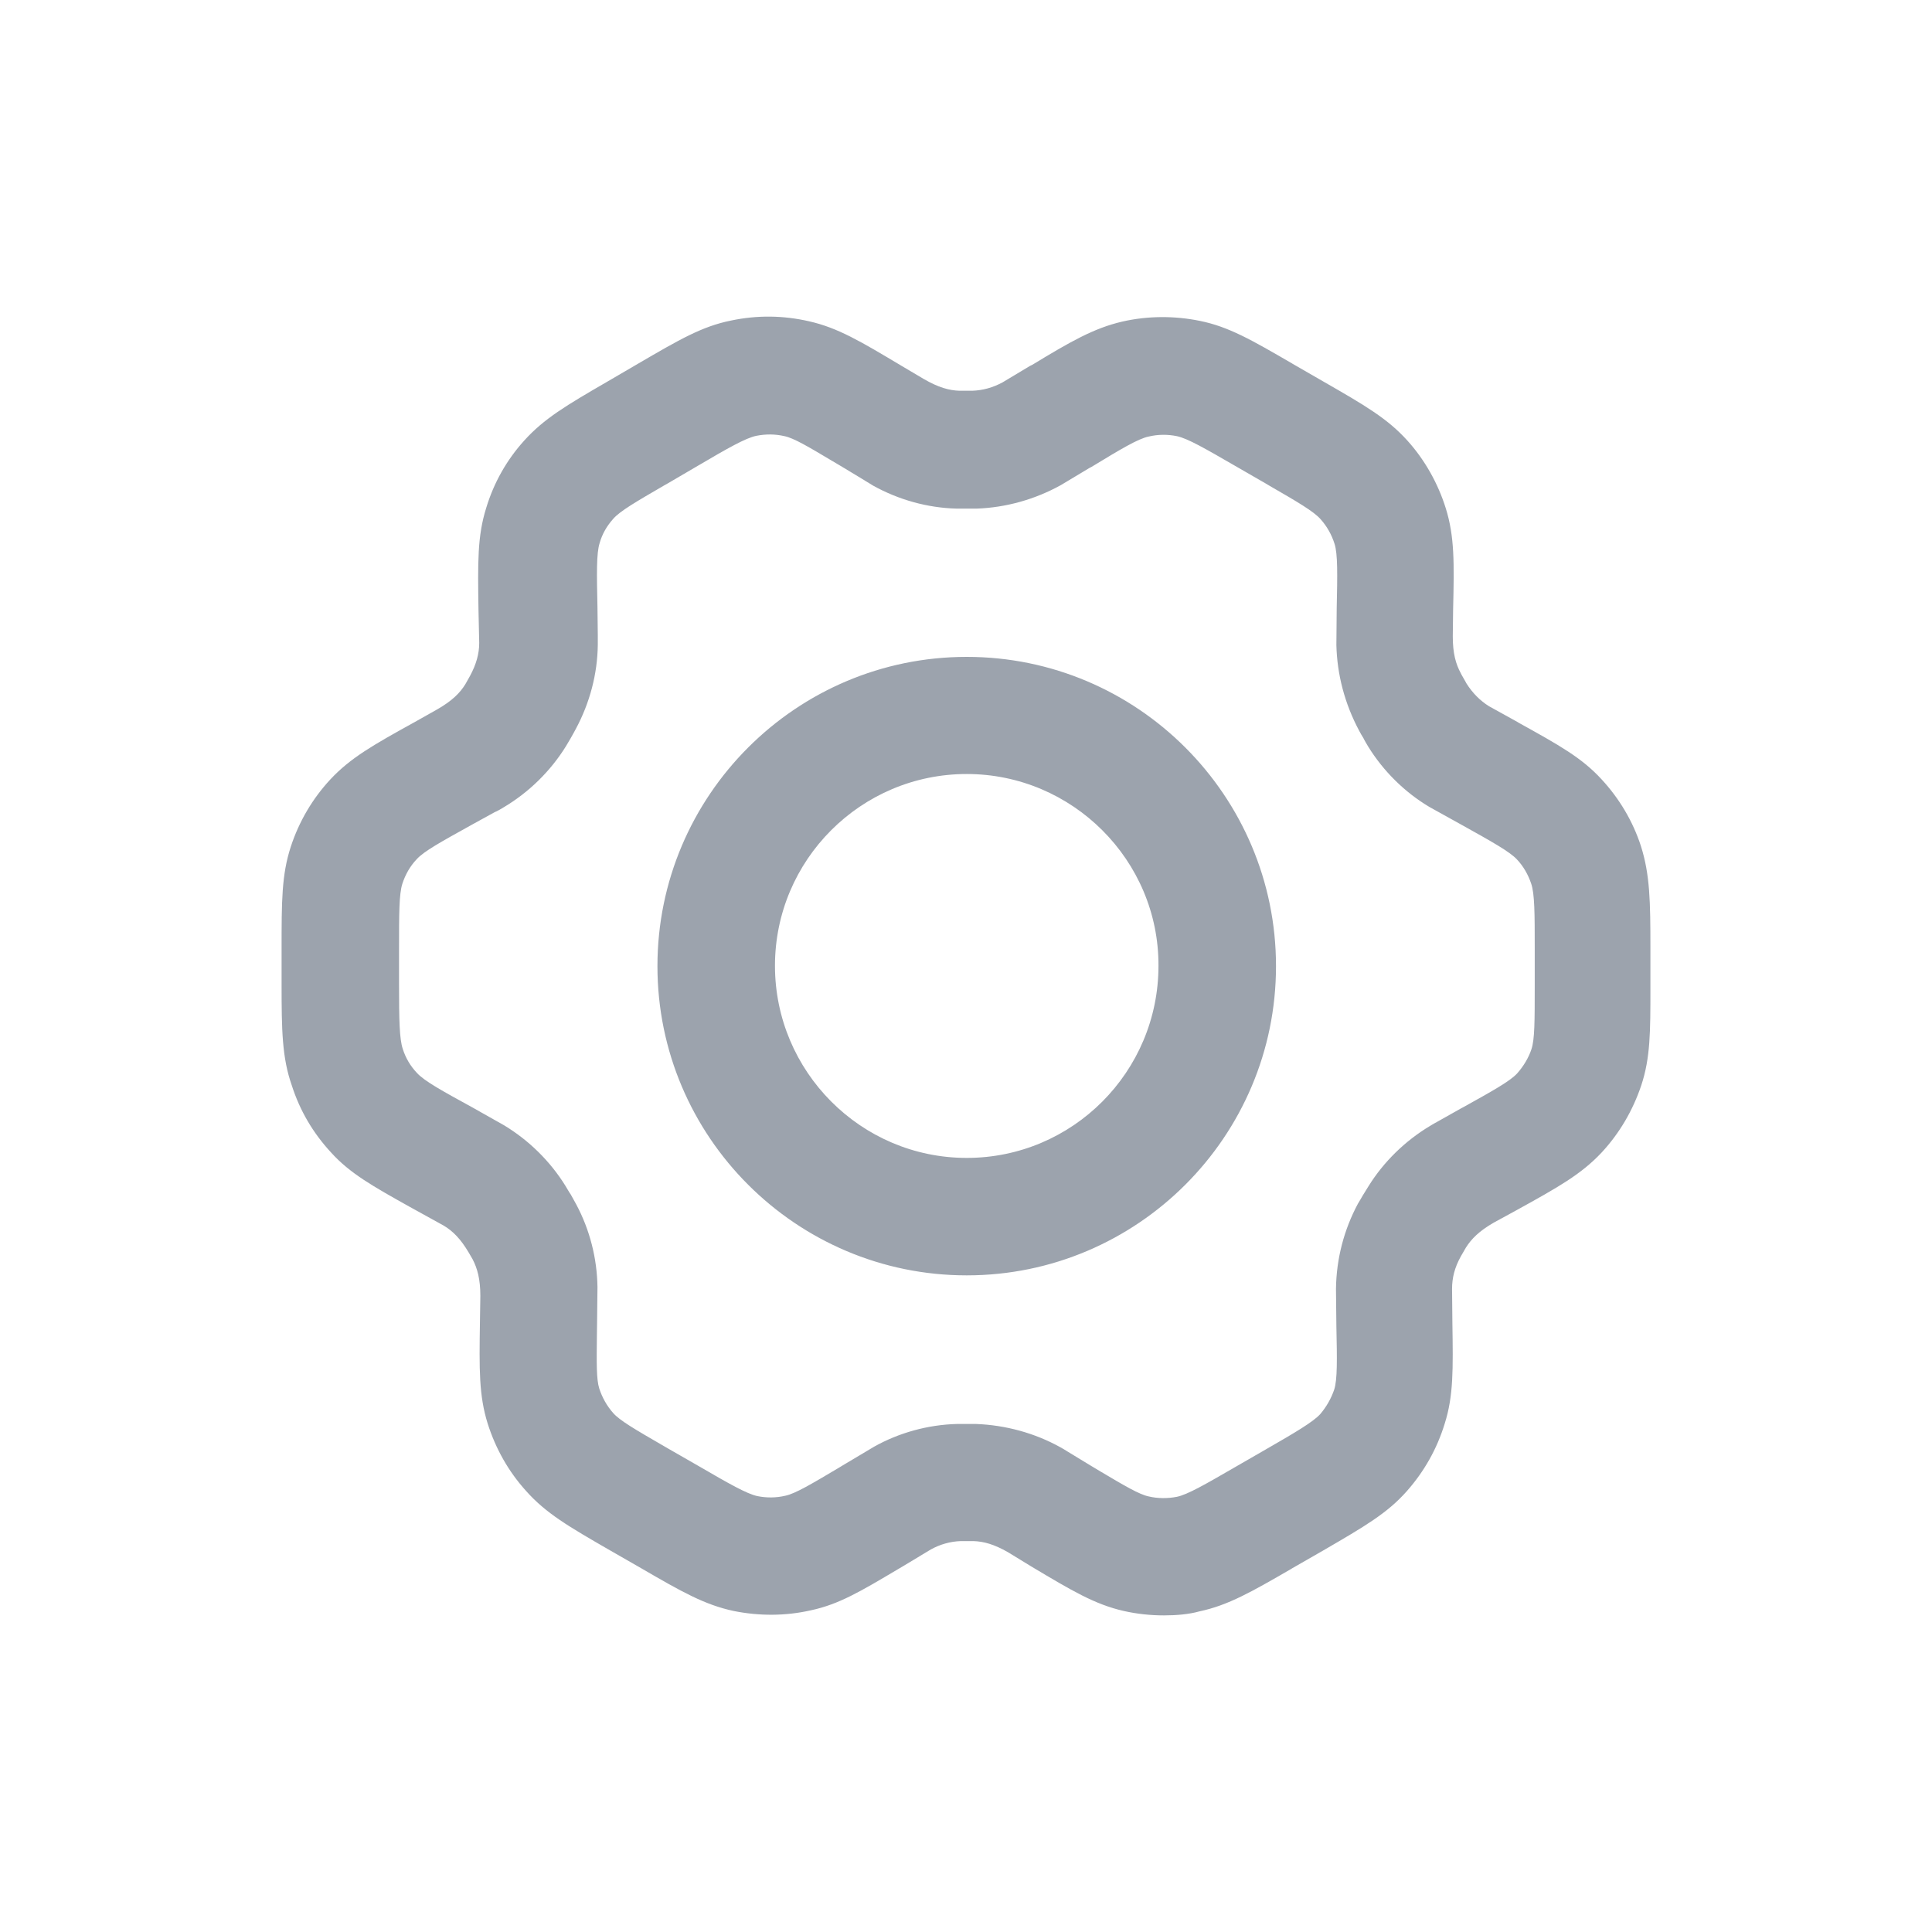
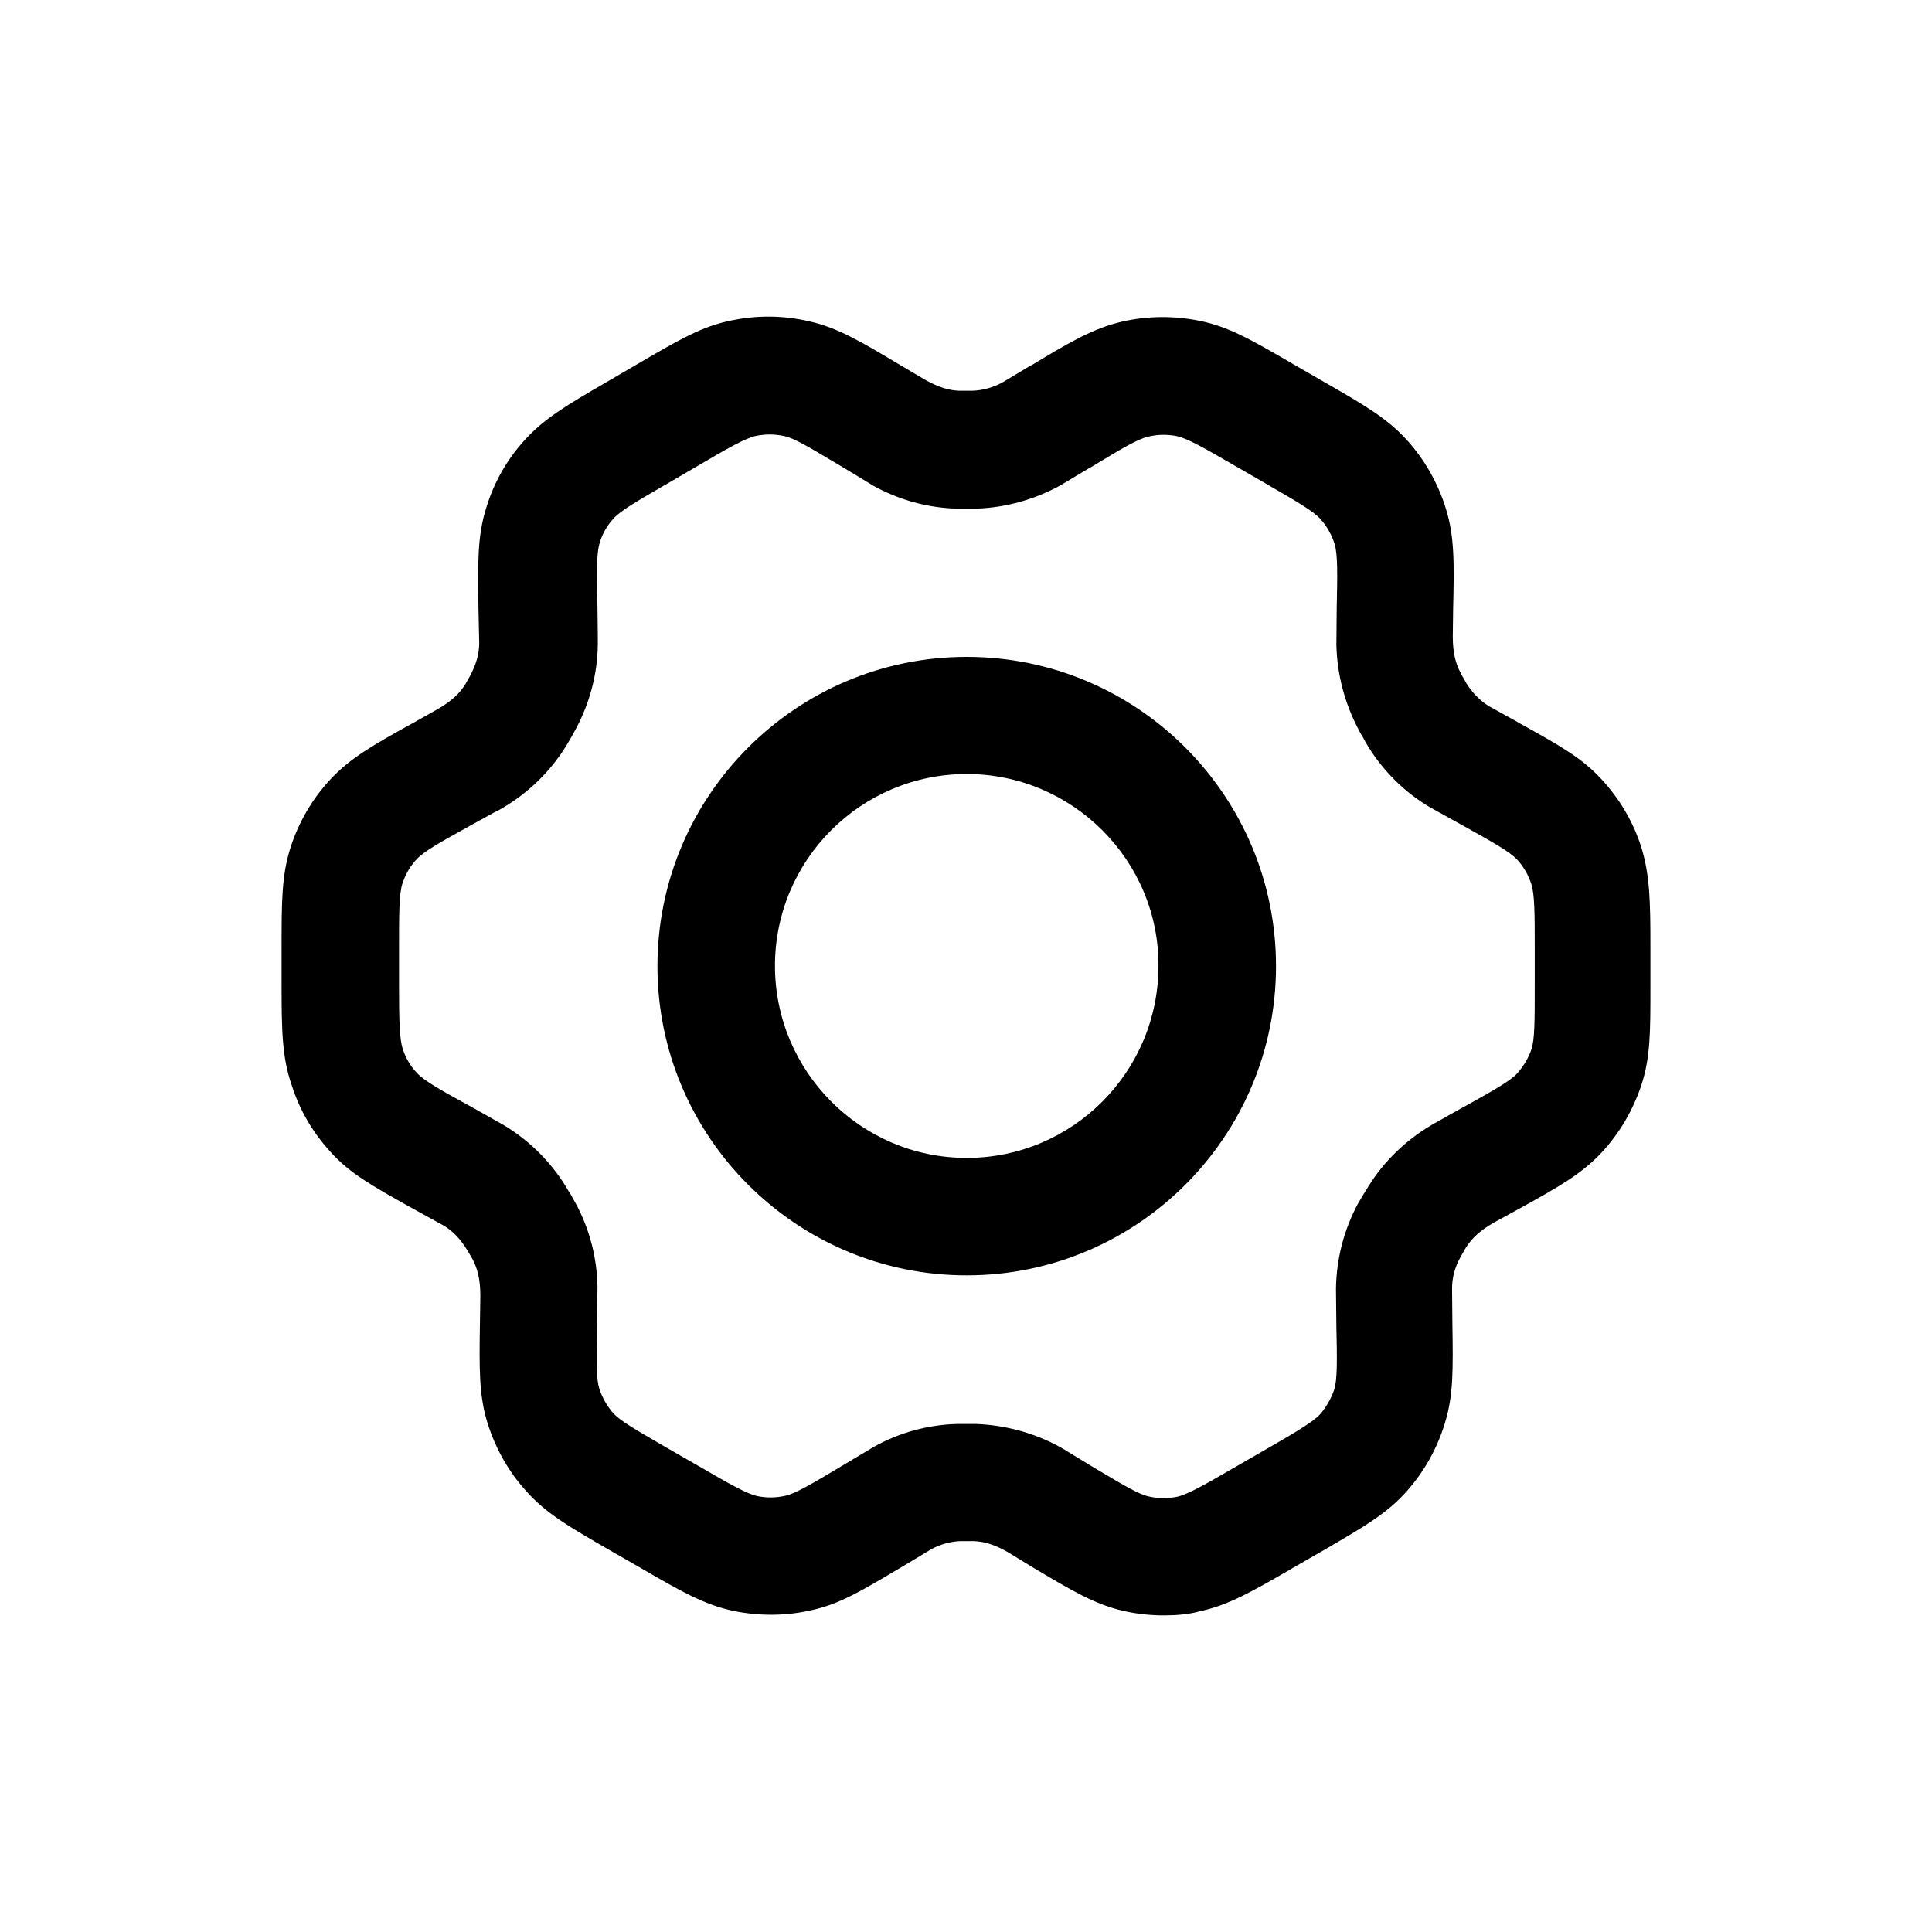
- <svg xmlns="http://www.w3.org/2000/svg" width="24" height="24" viewBox="0 0 24 24" fill="none">
-   <path fill-rule="evenodd" clip-rule="evenodd" d="M13.959 20.012C14.123 20.049 14.291 20.067 14.46 20.067C14.614 20.067 14.773 20.053 14.9 20.017C15.259 19.941 15.551 19.772 16.034 19.493L16.055 19.48L16.442 19.258C16.951 18.962 17.233 18.798 17.474 18.526C17.692 18.28 17.851 17.998 17.947 17.684C18.056 17.339 18.051 17.016 18.042 16.43L18.038 16.011C18.038 15.875 18.069 15.748 18.147 15.607L18.21 15.498C18.279 15.389 18.374 15.293 18.556 15.188L18.838 15.034C19.356 14.748 19.642 14.588 19.897 14.316C20.12 14.075 20.284 13.793 20.388 13.484C20.502 13.142 20.502 12.813 20.502 12.281C20.502 12.261 20.502 12.24 20.502 12.22V11.774C20.502 11.206 20.497 10.865 20.384 10.51C20.284 10.201 20.115 9.919 19.897 9.683C19.652 9.415 19.374 9.26 18.865 8.978L18.851 8.969L18.497 8.773C18.388 8.705 18.292 8.61 18.215 8.487C18.215 8.485 18.198 8.455 18.181 8.426C18.164 8.396 18.147 8.367 18.147 8.364C18.083 8.246 18.047 8.114 18.047 7.905L18.051 7.578C18.065 6.987 18.069 6.664 17.96 6.314C17.865 6.009 17.701 5.714 17.483 5.473C17.237 5.2 16.956 5.036 16.442 4.741L16.055 4.518L16.054 4.517C15.546 4.222 15.264 4.059 14.905 3.986C14.591 3.922 14.259 3.922 13.941 3.995C13.587 4.077 13.296 4.245 12.823 4.532L12.796 4.545L12.454 4.75C12.336 4.814 12.209 4.85 12.077 4.854H12.059H11.918C11.791 4.85 11.659 4.814 11.477 4.709L11.2 4.545C10.691 4.241 10.409 4.072 10.05 3.991C9.731 3.918 9.408 3.913 9.081 3.982C8.722 4.054 8.44 4.218 7.926 4.518L7.544 4.741C7.035 5.036 6.758 5.2 6.512 5.473C6.294 5.714 6.135 5.996 6.04 6.309C5.93 6.659 5.935 6.982 5.944 7.578L5.953 7.987C5.953 8.119 5.917 8.251 5.839 8.396L5.78 8.501C5.712 8.61 5.617 8.705 5.435 8.81L5.153 8.969C4.635 9.255 4.353 9.415 4.103 9.683C3.884 9.919 3.716 10.201 3.612 10.519C3.498 10.869 3.498 11.197 3.498 11.788V12.224C3.498 12.793 3.503 13.138 3.625 13.484C3.725 13.797 3.889 14.075 4.112 14.316C4.346 14.576 4.634 14.737 5.09 14.992C5.112 15.004 5.134 15.017 5.157 15.029L5.512 15.225C5.626 15.293 5.721 15.389 5.821 15.557L5.871 15.643C5.93 15.757 5.967 15.889 5.967 16.098L5.962 16.425C5.953 17.012 5.949 17.334 6.058 17.684C6.158 17.998 6.317 18.28 6.535 18.521C6.781 18.798 7.062 18.962 7.576 19.258L7.963 19.48C8.472 19.776 8.754 19.935 9.113 20.012C9.431 20.076 9.758 20.076 10.077 20.003C10.42 19.929 10.684 19.773 11.155 19.493C11.177 19.48 11.2 19.467 11.223 19.453L11.563 19.248C11.677 19.185 11.804 19.148 11.936 19.144H12.091C12.223 19.148 12.35 19.185 12.518 19.28L12.809 19.458C13.318 19.762 13.6 19.93 13.959 20.012ZM12.123 17.689H12.009H11.891C11.527 17.698 11.168 17.798 10.859 17.971L10.463 18.207L10.422 18.232C10.087 18.431 9.881 18.554 9.758 18.58C9.64 18.608 9.522 18.608 9.408 18.585C9.277 18.557 9.054 18.43 8.686 18.216L8.299 17.994C8.27 17.977 8.241 17.96 8.213 17.944C7.895 17.76 7.697 17.645 7.617 17.553C7.54 17.466 7.481 17.362 7.444 17.248C7.408 17.136 7.411 16.926 7.415 16.587C7.416 16.54 7.417 16.491 7.417 16.439L7.422 15.989C7.417 15.63 7.326 15.275 7.158 14.961L7.09 14.838C7.085 14.834 7.031 14.743 7.026 14.734C6.835 14.425 6.571 14.166 6.262 13.979L5.867 13.756C5.494 13.552 5.271 13.429 5.18 13.329C5.098 13.243 5.039 13.143 5.003 13.029C4.962 12.906 4.957 12.67 4.957 12.224V11.788C4.957 11.36 4.957 11.106 4.998 10.979C5.035 10.865 5.094 10.76 5.176 10.674C5.265 10.575 5.483 10.455 5.851 10.251L5.867 10.242L6.149 10.087C6.158 10.087 6.253 10.033 6.258 10.028C6.571 9.842 6.84 9.578 7.031 9.269L7.09 9.169C7.092 9.164 7.107 9.138 7.122 9.112C7.136 9.086 7.151 9.06 7.153 9.055C7.326 8.733 7.422 8.373 7.426 8.01V7.887L7.422 7.546C7.413 7.128 7.408 6.873 7.449 6.746C7.481 6.632 7.54 6.532 7.617 6.446C7.7 6.349 7.91 6.228 8.254 6.028C8.267 6.02 8.281 6.013 8.295 6.005L8.676 5.782C9.04 5.568 9.263 5.441 9.395 5.414C9.513 5.391 9.627 5.391 9.745 5.418C9.862 5.442 10.046 5.552 10.343 5.729C10.381 5.751 10.421 5.775 10.463 5.8L10.741 5.968C10.743 5.971 10.768 5.985 10.793 6C10.818 6.015 10.843 6.03 10.845 6.032C11.163 6.209 11.523 6.309 11.882 6.318H12.014H12.136C12.495 6.305 12.855 6.205 13.177 6.027L13.532 5.814L13.559 5.8C13.918 5.582 14.137 5.45 14.269 5.423C14.387 5.395 14.505 5.395 14.619 5.418C14.751 5.445 14.973 5.573 15.341 5.786L15.728 6.009C15.742 6.017 15.755 6.025 15.768 6.033C16.113 6.232 16.322 6.354 16.405 6.45C16.483 6.537 16.542 6.641 16.578 6.755C16.619 6.882 16.614 7.137 16.605 7.56L16.601 8.014C16.61 8.373 16.701 8.737 16.887 9.083C16.887 9.087 16.933 9.164 16.937 9.169C16.937 9.174 16.992 9.269 16.996 9.274C17.187 9.583 17.451 9.842 17.756 10.024L18.156 10.246L18.174 10.256C18.533 10.456 18.751 10.578 18.842 10.674C18.924 10.76 18.983 10.865 19.02 10.974C19.065 11.101 19.065 11.36 19.065 11.783V12.233V12.233C19.065 12.688 19.065 12.911 19.024 13.034C18.988 13.143 18.924 13.247 18.847 13.334C18.757 13.432 18.539 13.553 18.172 13.757L18.156 13.765L17.856 13.934C17.847 13.938 17.774 13.979 17.769 13.984C17.456 14.17 17.187 14.434 17.001 14.734L16.928 14.852C16.926 14.854 16.912 14.878 16.899 14.902C16.885 14.926 16.871 14.95 16.869 14.952C16.696 15.275 16.601 15.634 16.596 16.011L16.601 16.475C16.61 16.889 16.614 17.139 16.574 17.262C16.537 17.371 16.478 17.475 16.401 17.566C16.314 17.662 16.092 17.794 15.728 18.003L15.341 18.226C14.973 18.439 14.751 18.567 14.619 18.594C14.505 18.616 14.382 18.616 14.269 18.589C14.152 18.565 13.967 18.455 13.67 18.279C13.632 18.256 13.592 18.232 13.55 18.207L13.259 18.03C13.255 18.026 13.177 17.98 13.168 17.976C12.855 17.803 12.495 17.703 12.123 17.689ZM8.167 12.002C8.167 14.12 9.89 15.843 12.009 15.843C14.128 15.843 15.851 14.12 15.851 12.002C15.851 9.883 14.128 8.16 12.009 8.16C9.89 8.16 8.167 9.883 8.167 12.002ZM9.627 11.997C9.627 10.683 10.695 9.615 12.009 9.615C13.323 9.615 14.396 10.688 14.391 11.997C14.391 13.316 13.323 14.384 12.009 14.384C10.695 14.384 9.627 13.311 9.627 11.997Z" fill="#9CA3AD" />
+ <svg xmlns="http://www.w3.org/2000/svg" width="24" height="24" viewBox="0 0 24 24" fill="currentColor">
+   <path fill-rule="evenodd" clip-rule="evenodd" d="M13.959 20.012C14.123 20.049 14.291 20.067 14.46 20.067C14.614 20.067 14.773 20.053 14.9 20.017C15.259 19.941 15.551 19.772 16.034 19.493L16.055 19.48L16.442 19.258C16.951 18.962 17.233 18.798 17.474 18.526C17.692 18.28 17.851 17.998 17.947 17.684C18.056 17.339 18.051 17.016 18.042 16.43L18.038 16.011C18.038 15.875 18.069 15.748 18.147 15.607L18.21 15.498C18.279 15.389 18.374 15.293 18.556 15.188L18.838 15.034C19.356 14.748 19.642 14.588 19.897 14.316C20.12 14.075 20.284 13.793 20.388 13.484C20.502 13.142 20.502 12.813 20.502 12.281C20.502 12.261 20.502 12.24 20.502 12.22V11.774C20.502 11.206 20.497 10.865 20.384 10.51C20.284 10.201 20.115 9.919 19.897 9.683C19.652 9.415 19.374 9.26 18.865 8.978L18.851 8.969L18.497 8.773C18.388 8.705 18.292 8.61 18.215 8.487C18.215 8.485 18.198 8.455 18.181 8.426C18.164 8.396 18.147 8.367 18.147 8.364C18.083 8.246 18.047 8.114 18.047 7.905L18.051 7.578C18.065 6.987 18.069 6.664 17.96 6.314C17.865 6.009 17.701 5.714 17.483 5.473C17.237 5.2 16.956 5.036 16.442 4.741L16.055 4.518L16.054 4.517C15.546 4.222 15.264 4.059 14.905 3.986C14.591 3.922 14.259 3.922 13.941 3.995C13.587 4.077 13.296 4.245 12.823 4.532L12.796 4.545L12.454 4.75C12.336 4.814 12.209 4.85 12.077 4.854H12.059H11.918C11.791 4.85 11.659 4.814 11.477 4.709L11.2 4.545C10.691 4.241 10.409 4.072 10.05 3.991C9.731 3.918 9.408 3.913 9.081 3.982C8.722 4.054 8.44 4.218 7.926 4.518L7.544 4.741C7.035 5.036 6.758 5.2 6.512 5.473C6.294 5.714 6.135 5.996 6.04 6.309C5.93 6.659 5.935 6.982 5.944 7.578L5.953 7.987C5.953 8.119 5.917 8.251 5.839 8.396L5.78 8.501C5.712 8.61 5.617 8.705 5.435 8.81L5.153 8.969C4.635 9.255 4.353 9.415 4.103 9.683C3.884 9.919 3.716 10.201 3.612 10.519C3.498 10.869 3.498 11.197 3.498 11.788V12.224C3.498 12.793 3.503 13.138 3.625 13.484C3.725 13.797 3.889 14.075 4.112 14.316C4.346 14.576 4.634 14.737 5.09 14.992C5.112 15.004 5.134 15.017 5.157 15.029L5.512 15.225C5.626 15.293 5.721 15.389 5.821 15.557L5.871 15.643C5.93 15.757 5.967 15.889 5.967 16.098L5.962 16.425C5.953 17.012 5.949 17.334 6.058 17.684C6.158 17.998 6.317 18.28 6.535 18.521C6.781 18.798 7.062 18.962 7.576 19.258L7.963 19.48C8.472 19.776 8.754 19.935 9.113 20.012C9.431 20.076 9.758 20.076 10.077 20.003C10.42 19.929 10.684 19.773 11.155 19.493C11.177 19.48 11.2 19.467 11.223 19.453L11.563 19.248C11.677 19.185 11.804 19.148 11.936 19.144H12.091C12.223 19.148 12.35 19.185 12.518 19.28L12.809 19.458C13.318 19.762 13.6 19.93 13.959 20.012ZM12.123 17.689H12.009H11.891C11.527 17.698 11.168 17.798 10.859 17.971L10.463 18.207L10.422 18.232C10.087 18.431 9.881 18.554 9.758 18.58C9.64 18.608 9.522 18.608 9.408 18.585C9.277 18.557 9.054 18.43 8.686 18.216L8.299 17.994C8.27 17.977 8.241 17.96 8.213 17.944C7.895 17.76 7.697 17.645 7.617 17.553C7.54 17.466 7.481 17.362 7.444 17.248C7.408 17.136 7.411 16.926 7.415 16.587C7.416 16.54 7.417 16.491 7.417 16.439L7.422 15.989C7.417 15.63 7.326 15.275 7.158 14.961L7.09 14.838C7.085 14.834 7.031 14.743 7.026 14.734C6.835 14.425 6.571 14.166 6.262 13.979L5.867 13.756C5.494 13.552 5.271 13.429 5.18 13.329C5.098 13.243 5.039 13.143 5.003 13.029C4.962 12.906 4.957 12.67 4.957 12.224V11.788C4.957 11.36 4.957 11.106 4.998 10.979C5.035 10.865 5.094 10.76 5.176 10.674C5.265 10.575 5.483 10.455 5.851 10.251L5.867 10.242L6.149 10.087C6.158 10.087 6.253 10.033 6.258 10.028C6.571 9.842 6.84 9.578 7.031 9.269L7.09 9.169C7.092 9.164 7.107 9.138 7.122 9.112C7.136 9.086 7.151 9.06 7.153 9.055C7.326 8.733 7.422 8.373 7.426 8.01V7.887L7.422 7.546C7.413 7.128 7.408 6.873 7.449 6.746C7.481 6.632 7.54 6.532 7.617 6.446C7.7 6.349 7.91 6.228 8.254 6.028C8.267 6.02 8.281 6.013 8.295 6.005L8.676 5.782C9.04 5.568 9.263 5.441 9.395 5.414C9.513 5.391 9.627 5.391 9.745 5.418C9.862 5.442 10.046 5.552 10.343 5.729C10.381 5.751 10.421 5.775 10.463 5.8L10.741 5.968C10.743 5.971 10.768 5.985 10.793 6C10.818 6.015 10.843 6.03 10.845 6.032C11.163 6.209 11.523 6.309 11.882 6.318H12.014H12.136C12.495 6.305 12.855 6.205 13.177 6.027L13.532 5.814L13.559 5.8C13.918 5.582 14.137 5.45 14.269 5.423C14.387 5.395 14.505 5.395 14.619 5.418C14.751 5.445 14.973 5.573 15.341 5.786L15.728 6.009C15.742 6.017 15.755 6.025 15.768 6.033C16.113 6.232 16.322 6.354 16.405 6.45C16.483 6.537 16.542 6.641 16.578 6.755C16.619 6.882 16.614 7.137 16.605 7.56L16.601 8.014C16.61 8.373 16.701 8.737 16.887 9.083C16.887 9.087 16.933 9.164 16.937 9.169C16.937 9.174 16.992 9.269 16.996 9.274C17.187 9.583 17.451 9.842 17.756 10.024L18.156 10.246L18.174 10.256C18.533 10.456 18.751 10.578 18.842 10.674C18.924 10.76 18.983 10.865 19.02 10.974C19.065 11.101 19.065 11.36 19.065 11.783V12.233V12.233C19.065 12.688 19.065 12.911 19.024 13.034C18.988 13.143 18.924 13.247 18.847 13.334C18.757 13.432 18.539 13.553 18.172 13.757L18.156 13.765L17.856 13.934C17.847 13.938 17.774 13.979 17.769 13.984C17.456 14.17 17.187 14.434 17.001 14.734L16.928 14.852C16.926 14.854 16.912 14.878 16.899 14.902C16.885 14.926 16.871 14.95 16.869 14.952C16.696 15.275 16.601 15.634 16.596 16.011L16.601 16.475C16.61 16.889 16.614 17.139 16.574 17.262C16.537 17.371 16.478 17.475 16.401 17.566C16.314 17.662 16.092 17.794 15.728 18.003L15.341 18.226C14.973 18.439 14.751 18.567 14.619 18.594C14.505 18.616 14.382 18.616 14.269 18.589C14.152 18.565 13.967 18.455 13.67 18.279C13.632 18.256 13.592 18.232 13.55 18.207L13.259 18.03C13.255 18.026 13.177 17.98 13.168 17.976C12.855 17.803 12.495 17.703 12.123 17.689ZM8.167 12.002C8.167 14.12 9.89 15.843 12.009 15.843C14.128 15.843 15.851 14.12 15.851 12.002C15.851 9.883 14.128 8.16 12.009 8.16C9.89 8.16 8.167 9.883 8.167 12.002ZM9.627 11.997C9.627 10.683 10.695 9.615 12.009 9.615C13.323 9.615 14.396 10.688 14.391 11.997C14.391 13.316 13.323 14.384 12.009 14.384C10.695 14.384 9.627 13.311 9.627 11.997Z" fill="currentColor" />
</svg>
